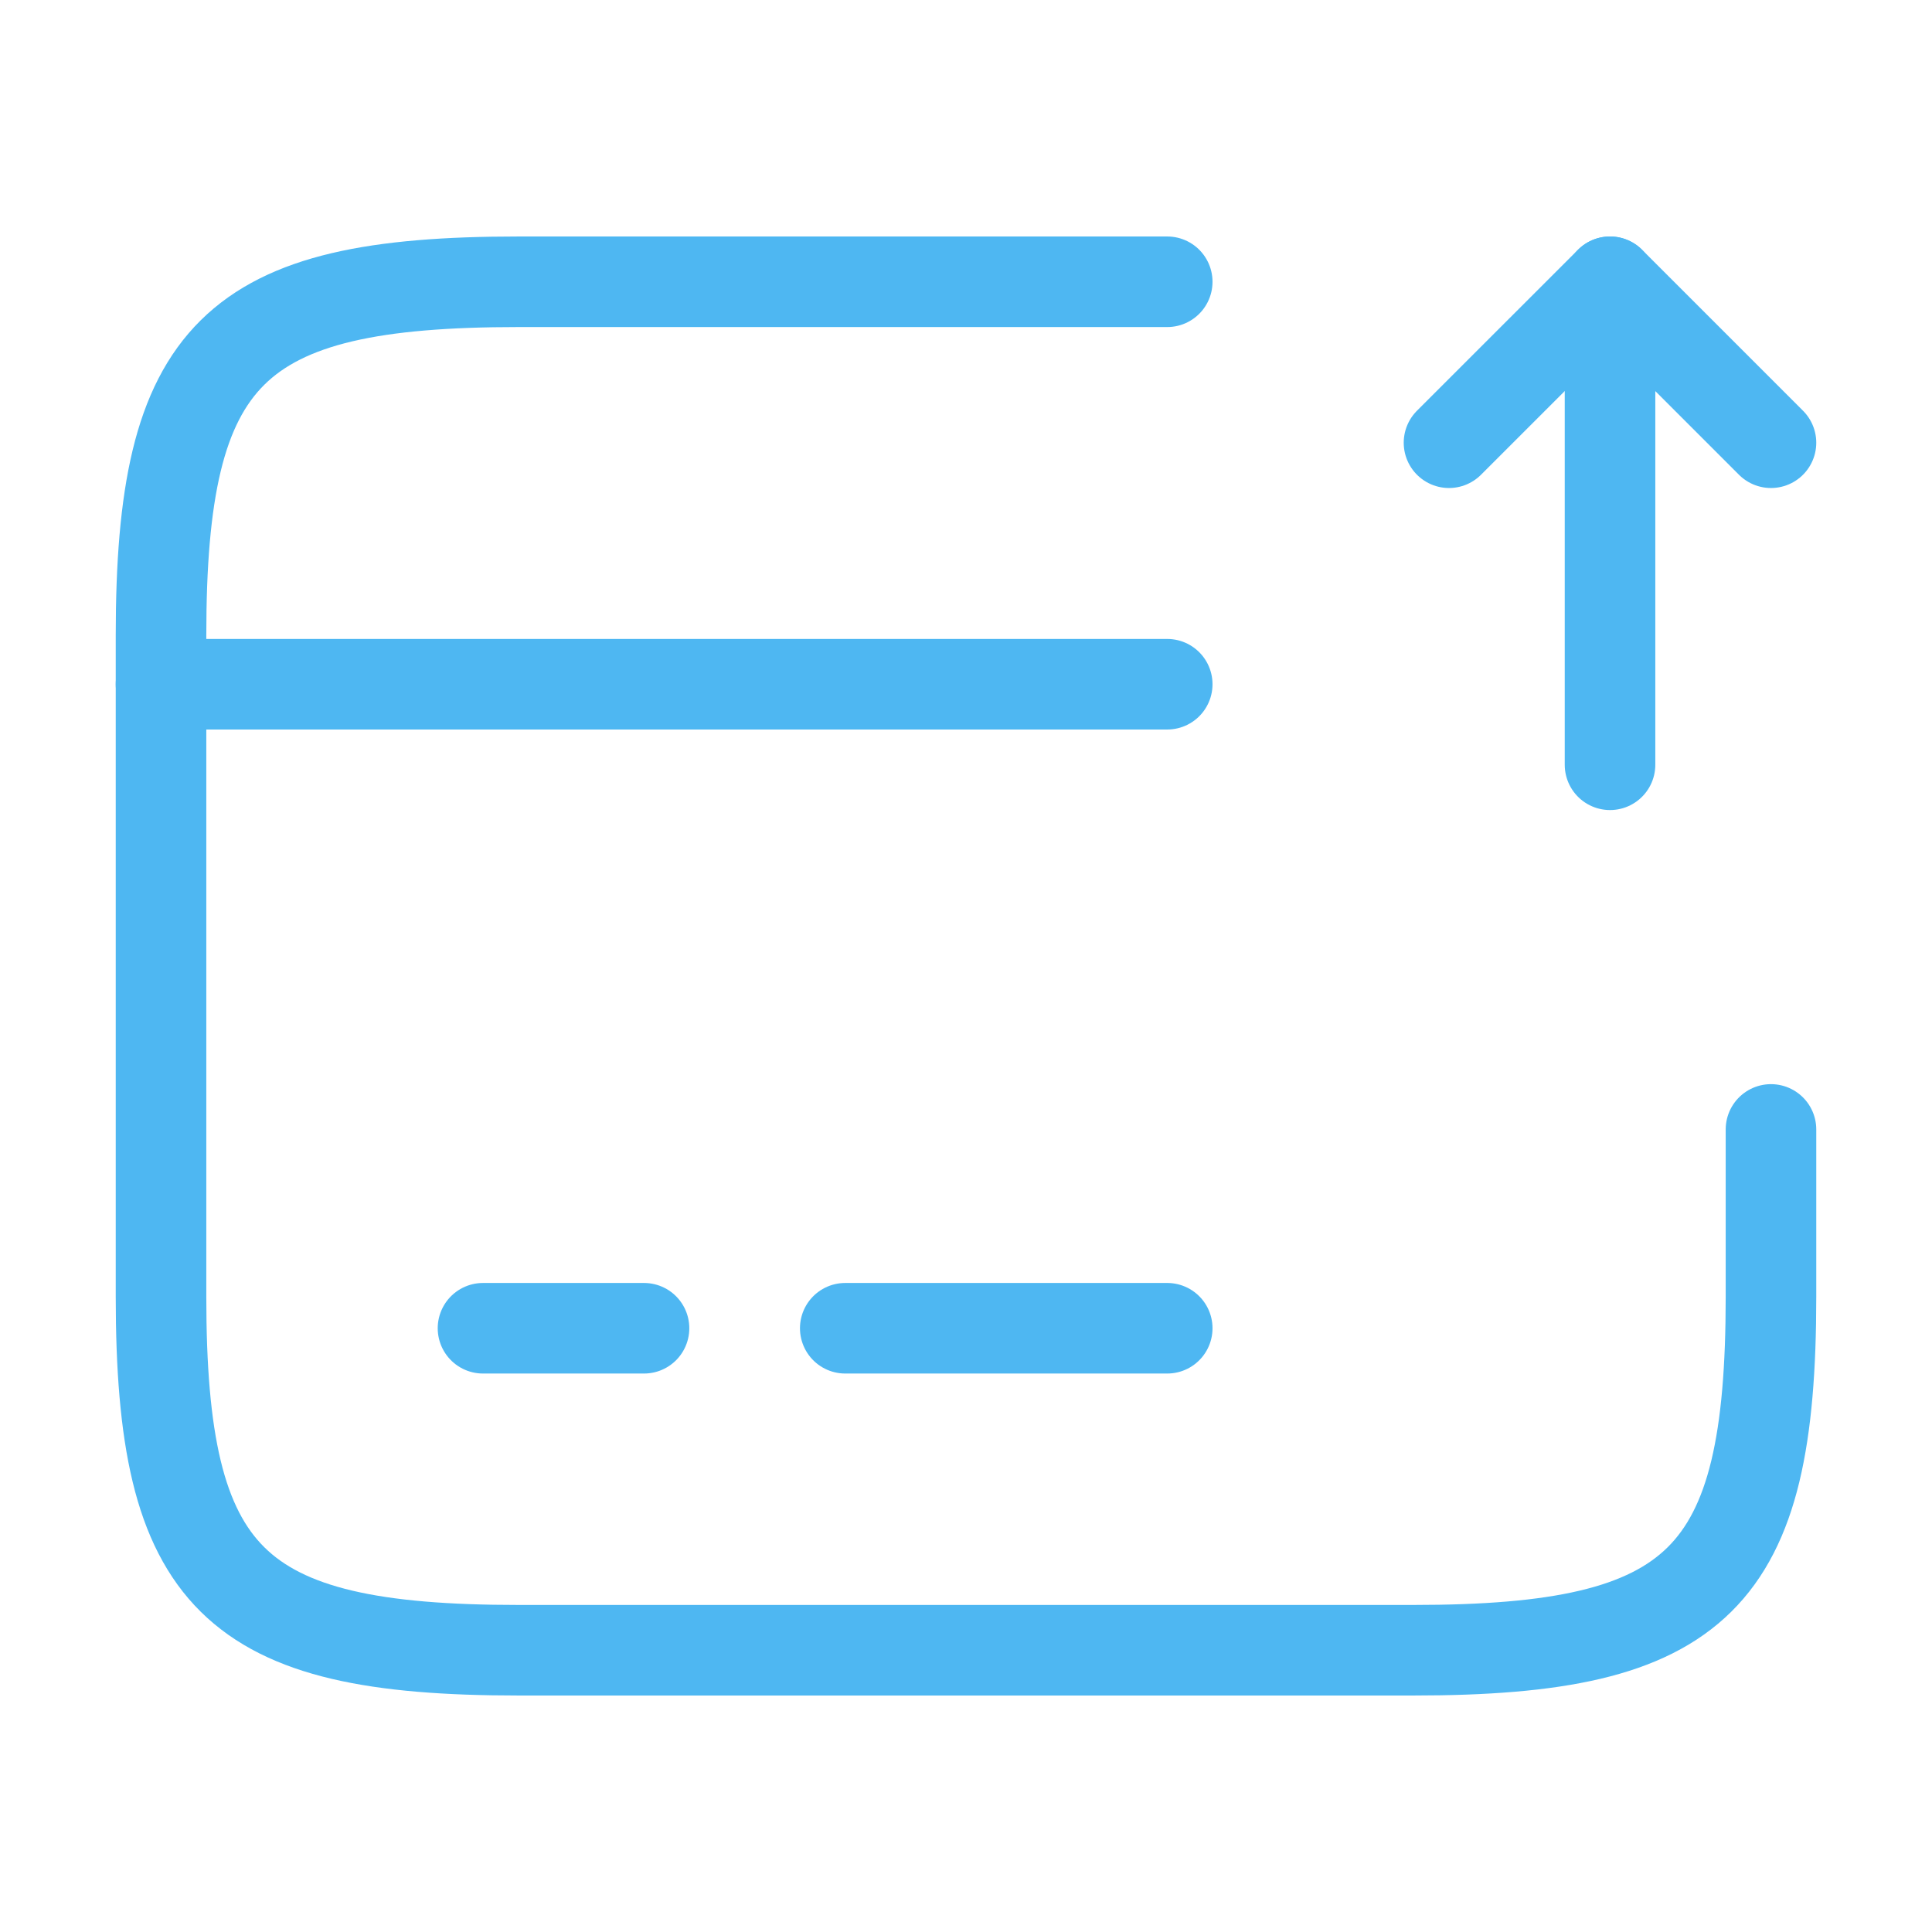
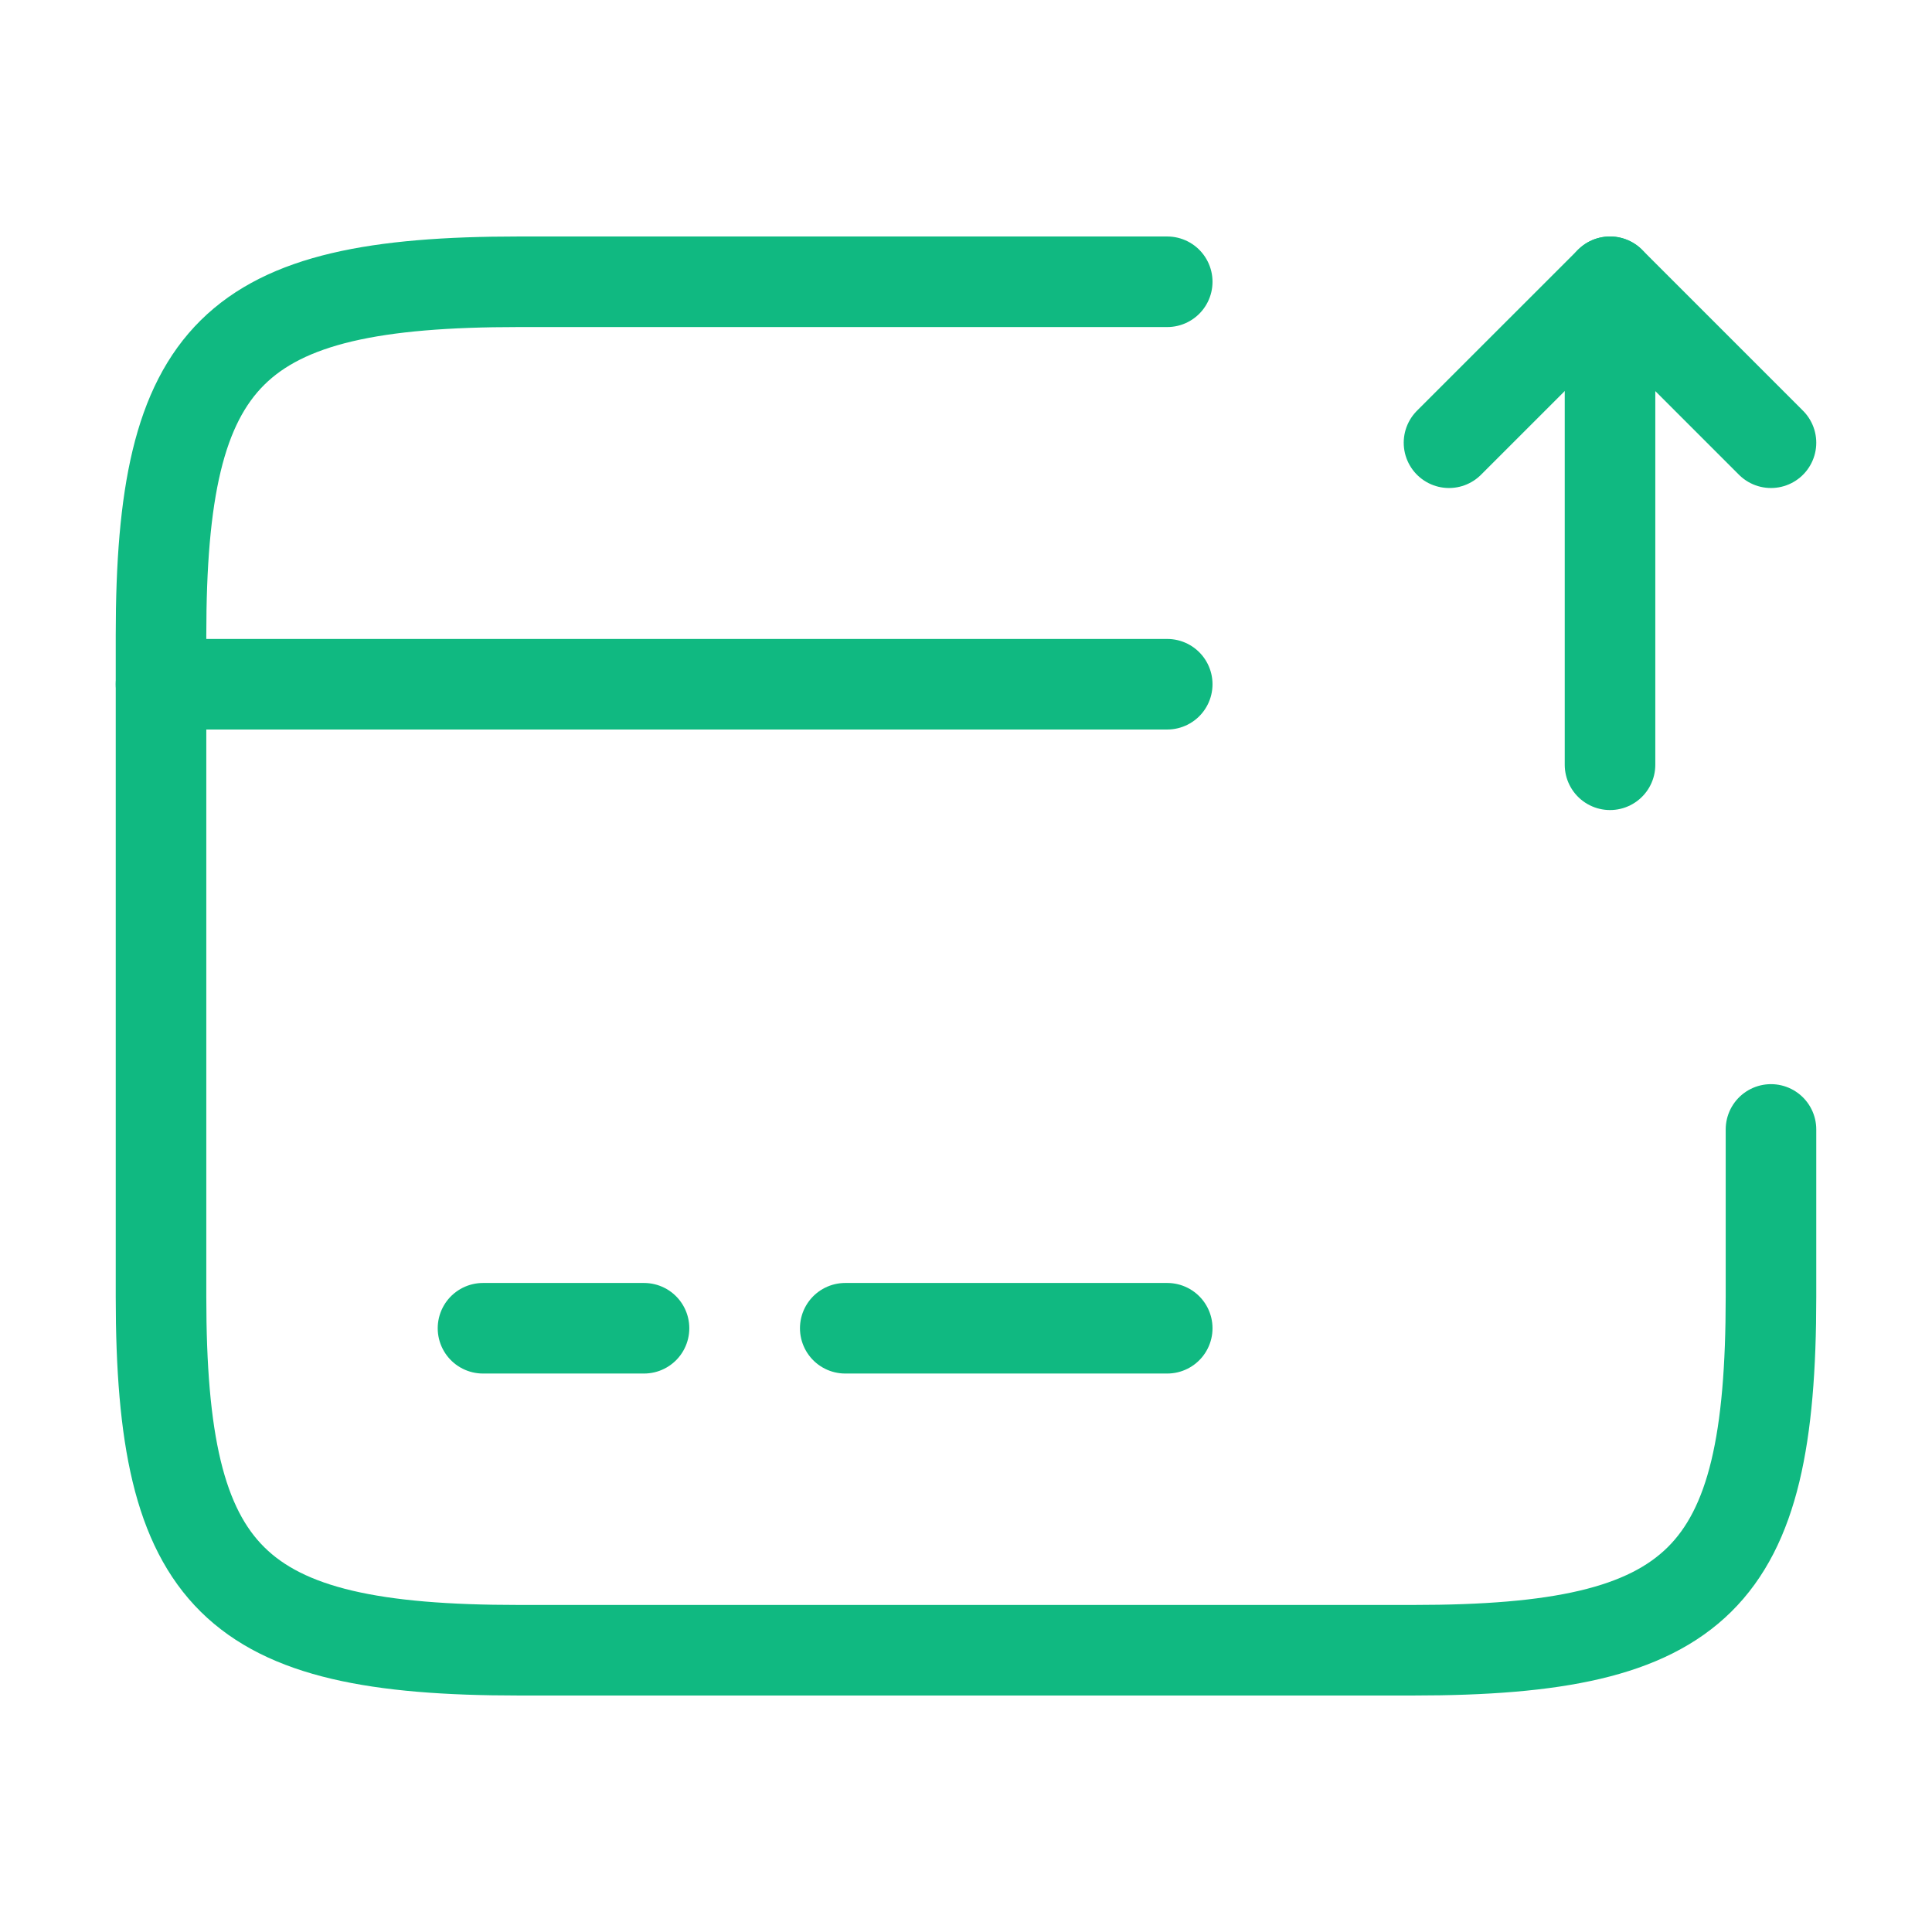
<svg xmlns="http://www.w3.org/2000/svg" width="32" height="32" viewBox="0 0 32 32" fill="none">
-   <path d="M2.667 11.333H19.333" stroke="#4EB7F2" stroke-width="1.5" stroke-miterlimit="10" stroke-linecap="round" stroke-linejoin="round" />
-   <path d="M8 22H10.667" stroke="#4EB7F2" stroke-width="1.5" stroke-miterlimit="10" stroke-linecap="round" stroke-linejoin="round" />
-   <path d="M14 22H19.333" stroke="#4EB7F2" stroke-width="1.5" stroke-miterlimit="10" stroke-linecap="round" stroke-linejoin="round" />
-   <path d="M29.333 18.707V21.48C29.333 26.16 28.147 27.333 23.413 27.333H8.587C3.853 27.333 2.667 26.16 2.667 21.48V10.52C2.667 5.84 3.853 4.667 8.587 4.667H19.333" stroke="#4EB7F2" stroke-width="1.5" stroke-miterlimit="10" stroke-linecap="round" stroke-linejoin="round" />
-   <path d="M26.667 12.667V4.667L29.333 7.333" stroke="#4EB7F2" stroke-width="1.5" stroke-miterlimit="10" stroke-linecap="round" stroke-linejoin="round" />
-   <path d="M26.667 4.667L24 7.333" stroke="#4EB7F2" stroke-width="1.5" stroke-miterlimit="10" stroke-linecap="round" stroke-linejoin="round" />
+   <path d="M2.667 11.333H19.333" stroke="#10B981" stroke-width="1.5" stroke-miterlimit="10" stroke-linecap="round" stroke-linejoin="round" />
+   <path d="M8 22H10.667" stroke="#10B981" stroke-width="1.5" stroke-miterlimit="10" stroke-linecap="round" stroke-linejoin="round" />
+   <path d="M14 22H19.333" stroke="#10B981" stroke-width="1.5" stroke-miterlimit="10" stroke-linecap="round" stroke-linejoin="round" />
+   <path d="M29.333 18.707V21.48C29.333 26.16 28.147 27.333 23.413 27.333H8.587C3.853 27.333 2.667 26.16 2.667 21.48V10.52C2.667 5.84 3.853 4.667 8.587 4.667H19.333" stroke="#10B981" stroke-width="1.5" stroke-miterlimit="10" stroke-linecap="round" stroke-linejoin="round" />
+   <path d="M26.667 12.667V4.667L29.333 7.333" stroke="#10B981" stroke-width="1.5" stroke-miterlimit="10" stroke-linecap="round" stroke-linejoin="round" />
+   <path d="M26.667 4.667L24 7.333" stroke="#10B981" stroke-width="1.5" stroke-miterlimit="10" stroke-linecap="round" stroke-linejoin="round" />
</svg>
